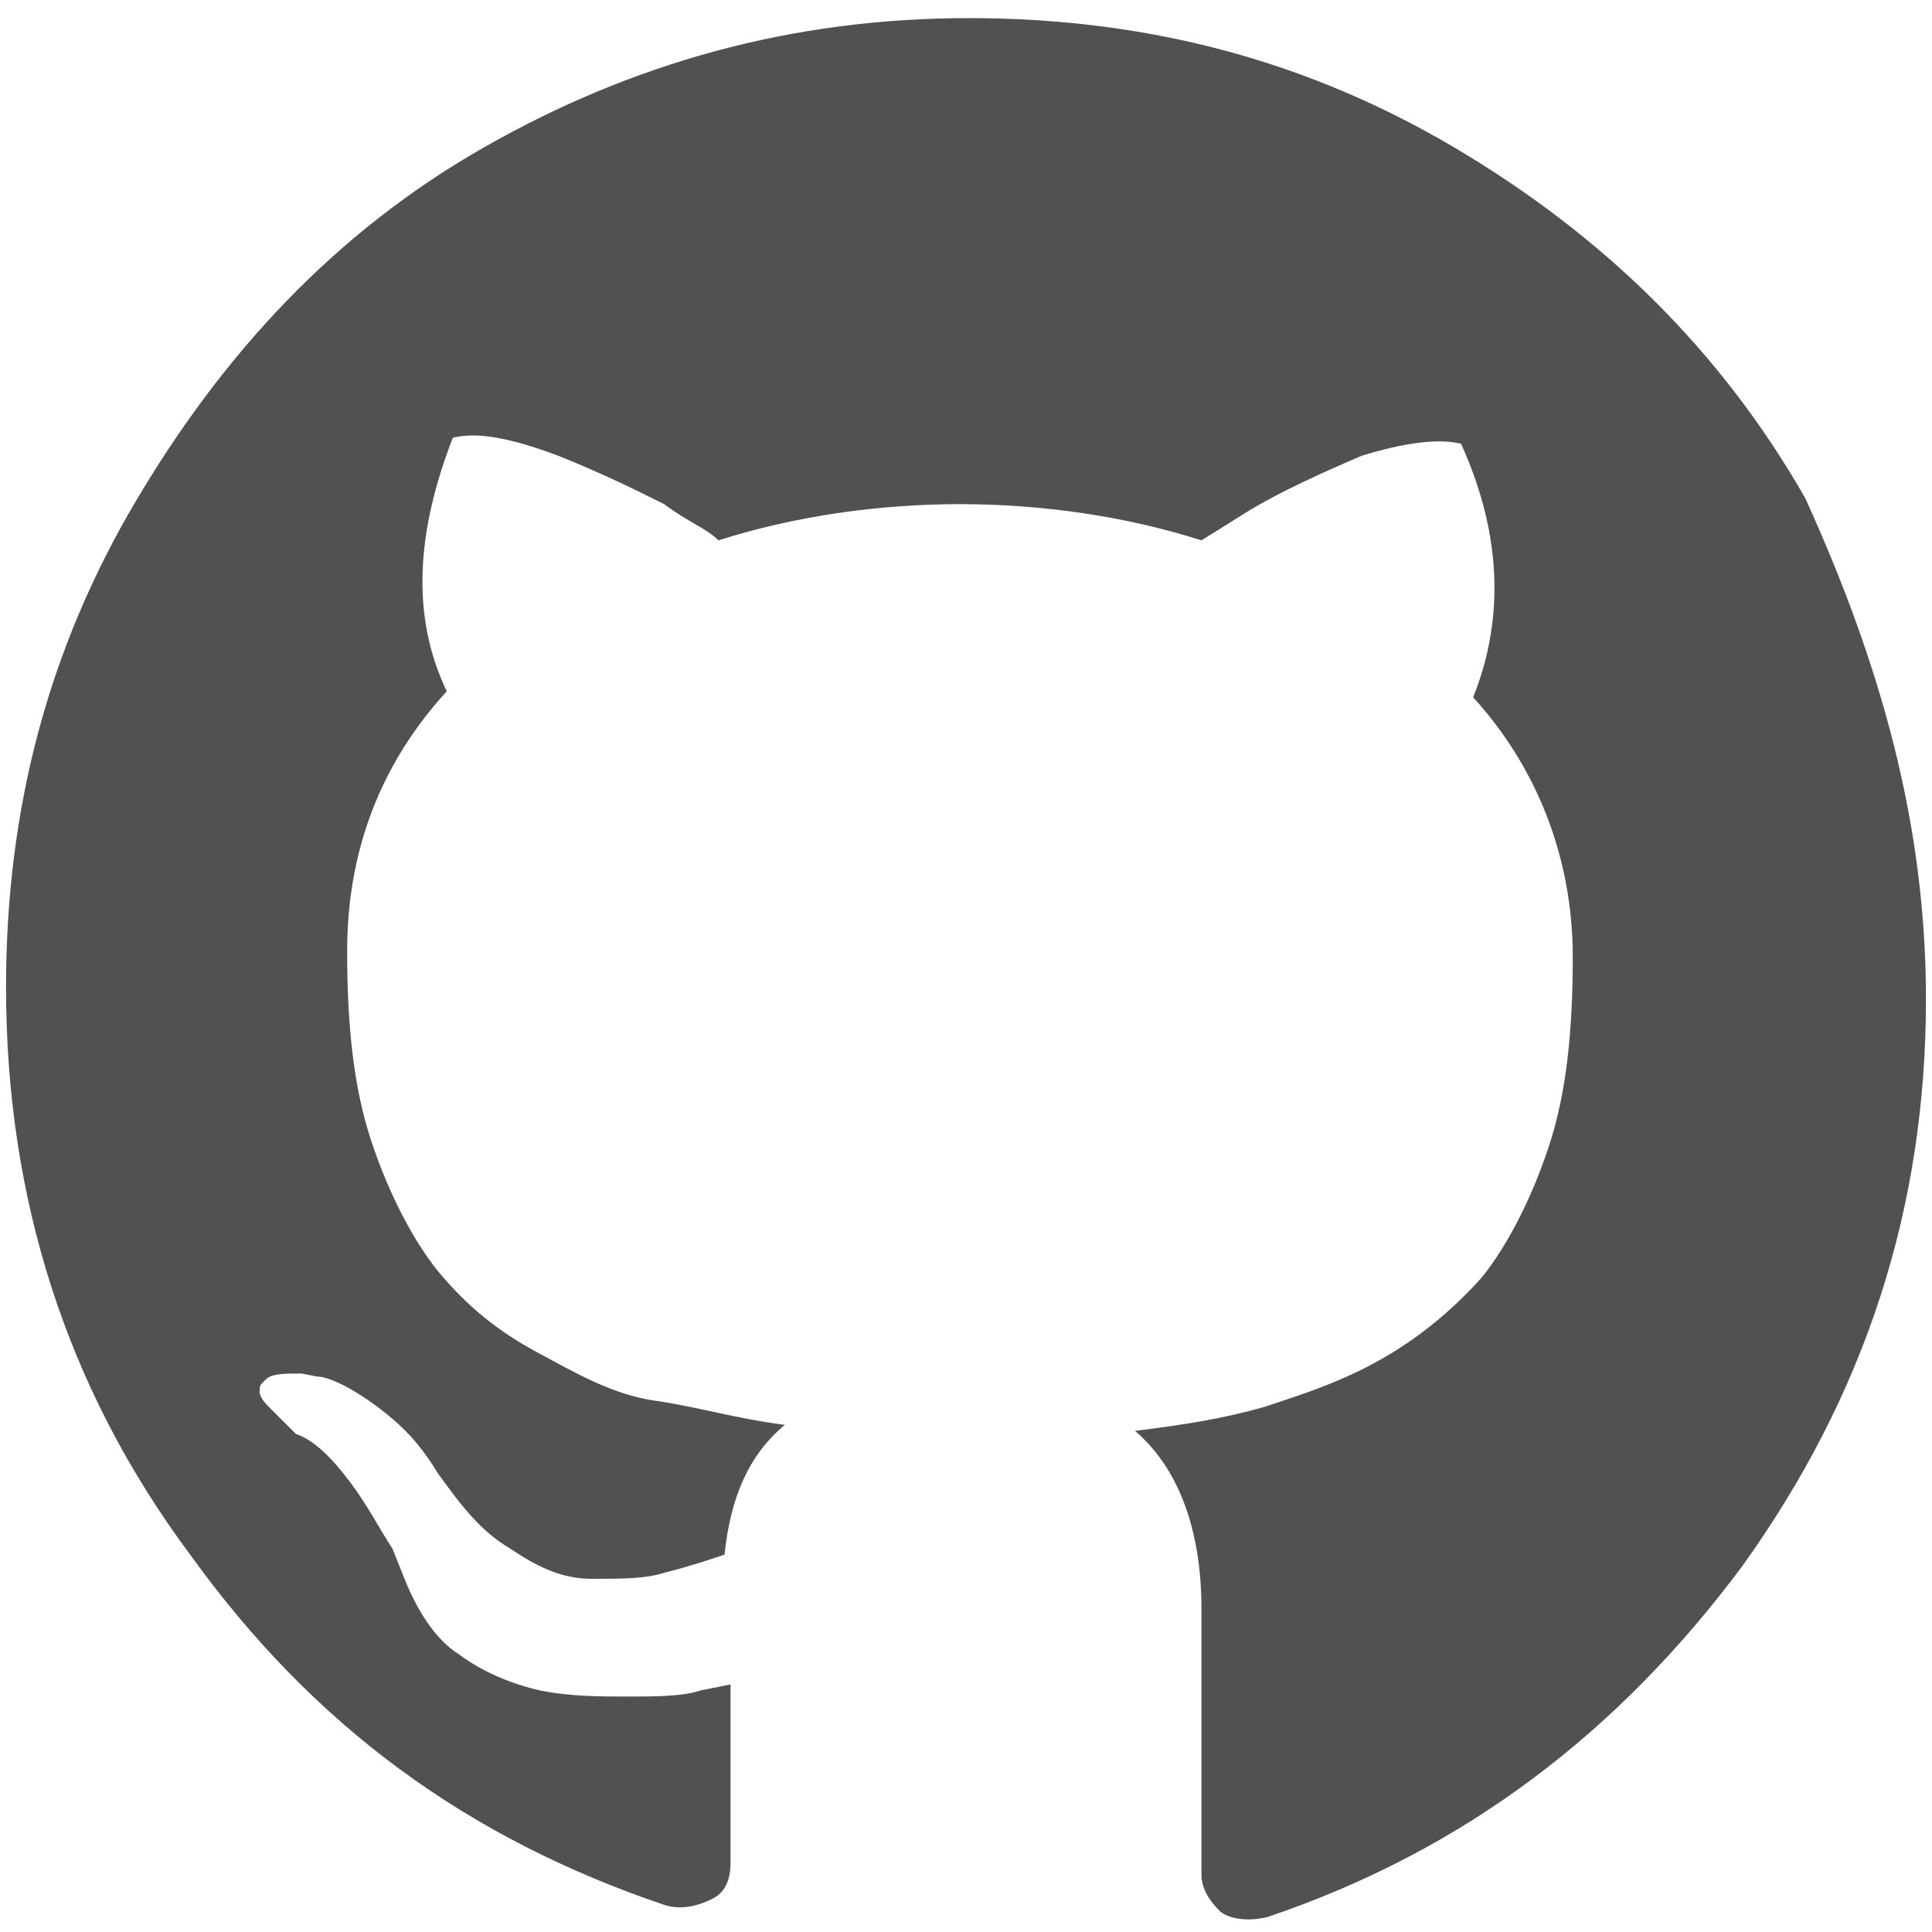
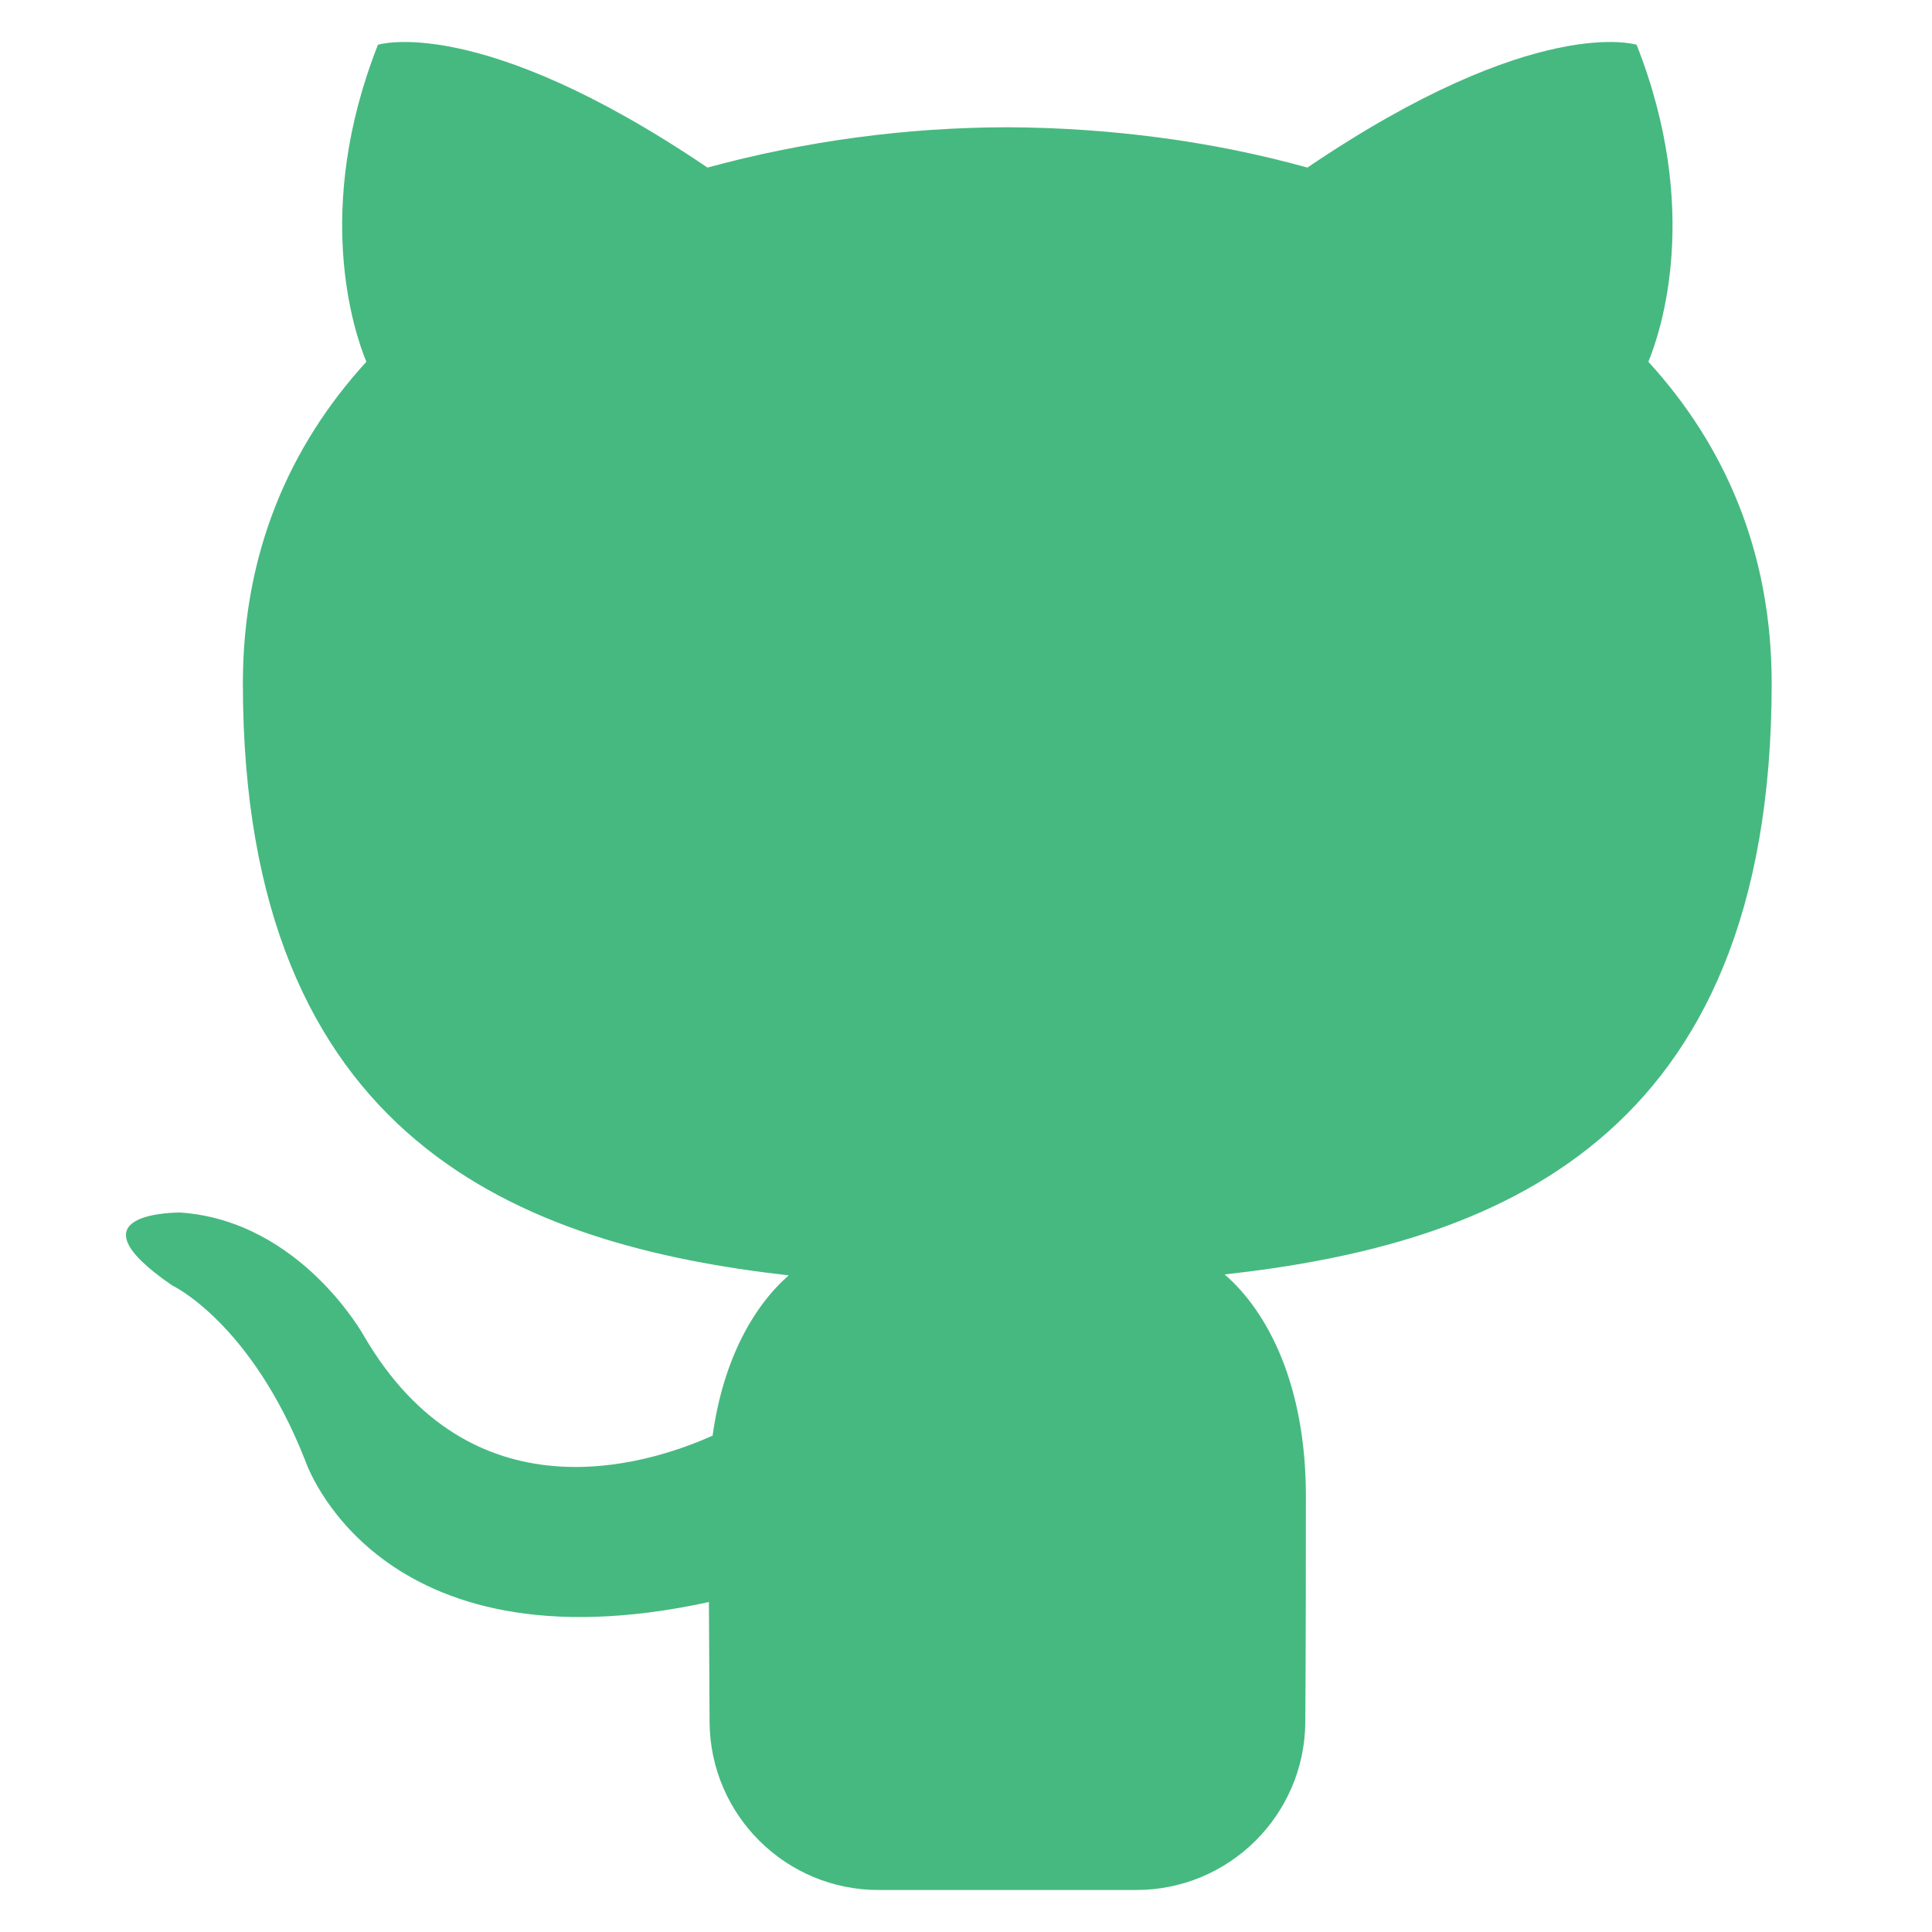
- <svg xmlns="http://www.w3.org/2000/svg" t="1620021890212" class="icon" viewBox="0 0 1024 1024" version="1.1" p-id="2771" width="200" height="200">
-   <defs>
-     <style type="text/css" />
-   </defs>
-   <path d="M1020.8 529.6c0 110.4-32 209.6-97.6 300.8-65.6 88-147.2 150.4-251.2 185.6-12.8 3.2-22.4 0-25.6-3.2-6.4-6.4-9.6-12.8-9.6-19.2v-140.8c0-43.2-12.8-75.2-35.2-94.4 25.6-3.2 46.4-6.4 68.8-12.8 19.2-6.4 40-12.8 62.4-25.6s40-28.8 52.8-43.2c12.8-16 25.6-40 35.2-68.8s12.8-62.4 12.8-100.8c0-52.8-19.2-100.8-52.8-137.6 16-40 16-84.8-6.4-134.4-12.8-3.2-32 0-52.8 6.4-22.4 9.6-43.2 19.2-59.2 28.8l-25.6 16c-40-12.8-84.8-19.2-128-19.2s-88 6.4-128 19.2c-6.4-6.4-16-9.6-28.8-19.2-12.8-6.4-32-16-56-25.6-25.6-9.6-43.2-12.8-56-9.6-19.2 49.6-22.4 94.4-3.2 134.4-35.2 38.4-52.8 84.8-52.8 137.6 0 38.4 3.2 72 12.8 100.8 9.6 28.8 22.4 52.8 35.2 68.8 16 19.2 32 32 52.8 43.2s40 22.4 62.4 25.6c22.4 3.2 43.2 9.6 68.8 12.8-19.2 16-28.8 38.4-32 68.8-9.6 3.2-19.2 6.4-32 9.6-9.6 3.2-22.4 3.2-38.4 3.2s-28.8-6.4-43.2-16c-16-9.6-25.6-22.4-38.4-40-9.6-16-19.2-25.6-32-35.2-12.8-9.6-25.6-16-32-16l-8-1.6c-9.6 0-16 0-19.2 3.2-3.2 3.2-3.2 3.2-3.2 6.4s3.2 6.4 6.4 9.6l9.6 9.6 3.2 3.2c9.6 3.2 19.2 12.8 28.8 25.6 9.6 12.8 16 25.6 22.4 35.2l6.4 16c6.4 16 16 32 28.8 40 12.8 9.6 28.8 16 43.2 19.2 16 3.2 32 3.2 46.4 3.2s28.8 0 38.4-3.2l16-3.2v94.4c0 9.6-3.2 16-9.6 19.2-6.4 3.2-16 6.4-25.6 3.2-104-35.2-185.6-94.4-251.2-185.6C35.2 736 3.2 635.2 3.2 523.2c0-94.4 22.4-179.2 68.8-257.6S177.6 123.2 256 78.4 419.2 9.6 513.6 9.6 692.8 32 771.2 78.4s140.8 107.2 185.6 185.6c40 88 64 172.8 64 265.6z" fill="#515151" p-id="2772" />
+ <svg xmlns="http://www.w3.org/2000/svg" t="1677641314530" class="icon" viewBox="0 0 1024 1024" version="1.1" p-id="55042" width="200" height="200">
+   <path d="M465.981 1001.74a89.578 89.578 0 0 1-89.889-88.955l-0.356-63.666c-176.662 38.422-213.927-74.93-213.927-74.93-28.895-73.372-70.523-92.873-70.523-92.873-57.61-39.446 4.364-38.645 4.364-38.645 63.71 4.452 97.28 65.447 97.28 65.447 56.631 97.058 148.569 69.009 184.765 52.803 5.699-41.049 22.172-69.053 40.337-84.947-141.045-16.028-289.303-70.523-289.303-313.79 0-69.32 24.799-125.952 65.447-170.429-6.589-16.028-28.316-80.584 6.144-168.025 0 0 53.337-17.052 174.659 65.09a609.28 609.28 0 0 1 158.943-21.37c53.915 0.223 108.276 7.257 159.031 21.37C814.186 6.679 867.434 23.73 867.434 23.73c34.549 87.485 12.822 152.042 6.233 168.025 40.693 44.433 65.358 101.109 65.358 170.43 0 243.89-148.57 297.583-289.926 313.299 22.751 19.723 43.053 58.323 43.053 117.582 0 84.992-0.312 119.674-0.312 119.674a89.622 89.622 0 0 1-89.8 89H465.98z" fill="#46B980" p-id="55043" />
</svg>
